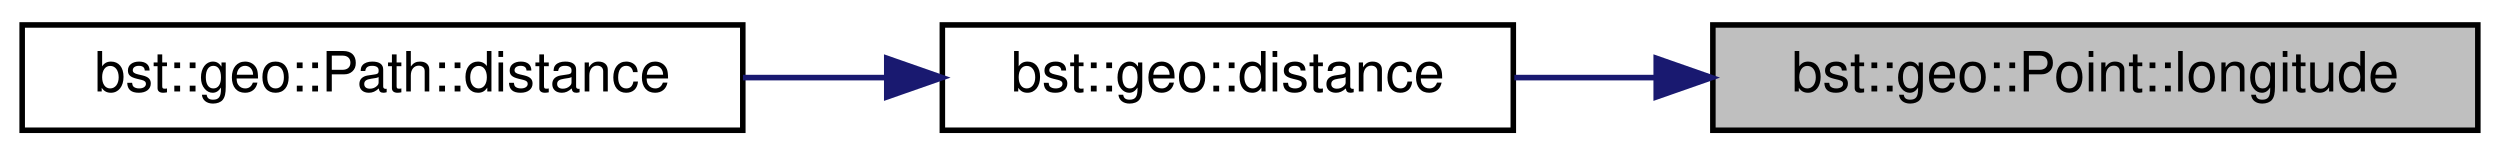
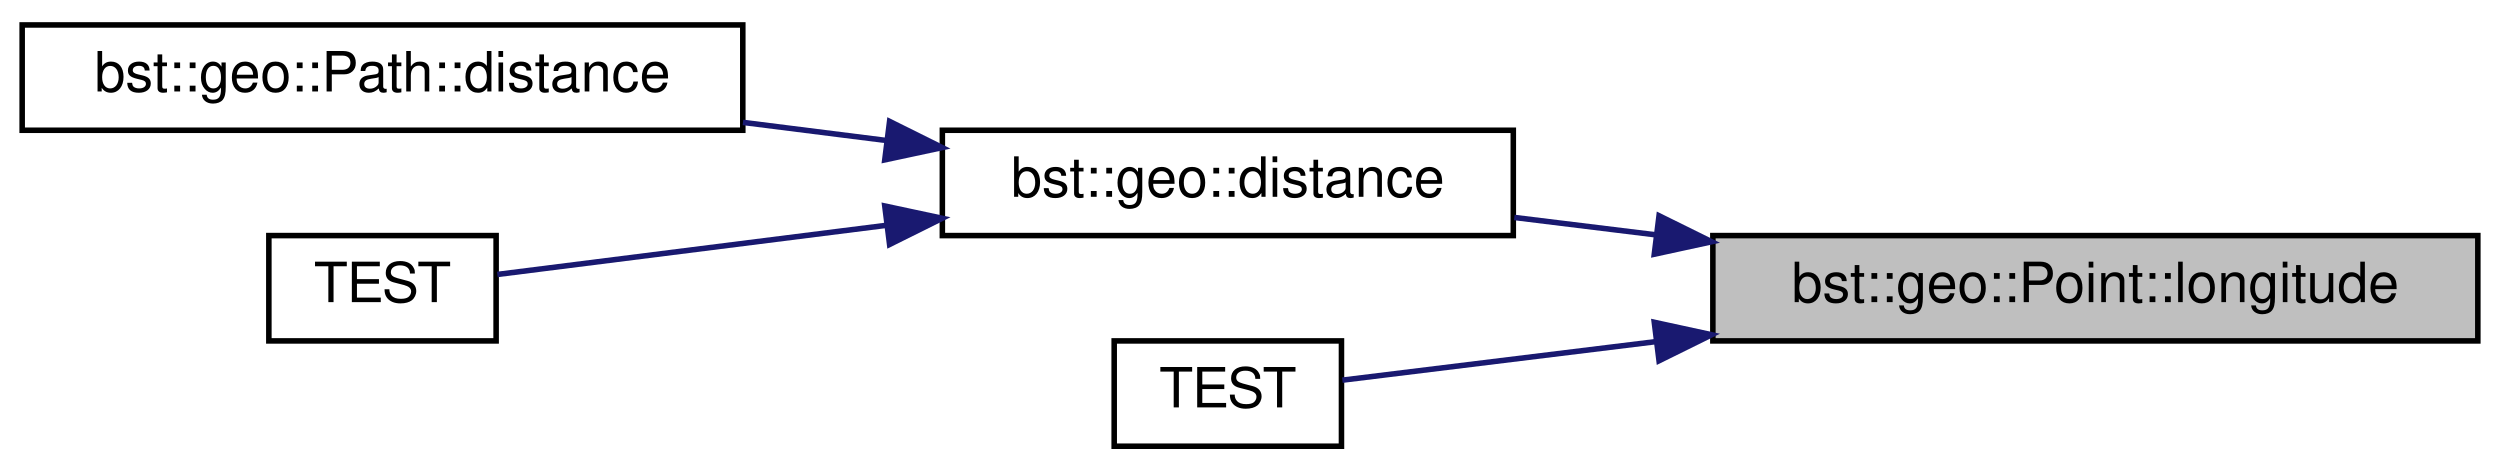
- <svg xmlns="http://www.w3.org/2000/svg" xmlns:xlink="http://www.w3.org/1999/xlink" width="451pt" height="28pt" viewBox="0.00 0.00 451.00 28.00">
-   <g id="graph0" class="graph" transform="scale(1 1) rotate(0) translate(4 24)">
+ <svg xmlns="http://www.w3.org/2000/svg" xmlns:xlink="http://www.w3.org/1999/xlink" width="451pt" height="85pt" viewBox="0.00 0.00 451.00 85.00">
+   <g id="graph0" class="graph" transform="scale(1 1) rotate(0) translate(4 81)">
    <g id="node1" class="node">
      <g id="a_node1">
        <a xlink:title=" ">
-           <polygon fill="#bfbfbf" stroke="black" points="305,-0.5 305,-19.5 443,-19.5 443,-0.5 305,-0.5" />
-           <text text-anchor="middle" x="374" y="-7.5" font-family="Helvetica,sans-Serif" font-size="10.00">bst::geo::Point::longitude</text>
+           <polygon fill="#bfbfbf" stroke="black" points="305,-19.5 305,-38.5 443,-38.5 443,-19.5 305,-19.5" />
+           <text text-anchor="middle" x="374" y="-26.5" font-family="Helvetica,sans-Serif" font-size="10.00">bst::geo::Point::longitude</text>
        </a>
      </g>
    </g>
    <g id="node2" class="node">
      <g id="a_node2">
        <a xlink:href="namespacebst_1_1geo.html#a1397b9fa084d6f595d9d20a24a37b5be" target="_top" xlink:title="Get the distance between two points in kilometers.">
-           <polygon fill="none" stroke="black" points="166,-0.5 166,-19.5 269,-19.5 269,-0.5 166,-0.5" />
-           <text text-anchor="middle" x="217.5" y="-7.5" font-family="Helvetica,sans-Serif" font-size="10.00">bst::geo::distance</text>
+           <polygon fill="none" stroke="black" points="166,-38.5 166,-57.5 269,-57.5 269,-38.5 166,-38.5" />
+           <text text-anchor="middle" x="217.5" y="-45.5" font-family="Helvetica,sans-Serif" font-size="10.00">bst::geo::distance</text>
        </a>
      </g>
    </g>
    <g id="edge1" class="edge">
-       <path fill="none" stroke="midnightblue" d="M294.65,-10C286,-10 277.36,-10 269.18,-10" />
-       <polygon fill="midnightblue" stroke="midnightblue" points="294.78,-13.5 304.78,-10 294.78,-6.5 294.78,-13.5" />
+       <path fill="none" stroke="midnightblue" d="M294.65,-38.64C286,-39.7 277.36,-40.76 269.18,-41.77" />
+       <polygon fill="midnightblue" stroke="midnightblue" points="295.29,-42.08 304.78,-37.39 294.43,-35.14 295.29,-42.08" />
+     </g>
+     <g id="node5" class="node">
+       <g id="a_node5">
+         <a xlink:href="geo__test_8cpp.html#a8ff0280b5e3f2470fe9593c74ca55cd6" target="_top" xlink:title=" ">
+           <polygon fill="none" stroke="black" points="197,-0.5 197,-19.5 238,-19.5 238,-0.5 197,-0.5" />
+           <text text-anchor="middle" x="217.5" y="-7.5" font-family="Helvetica,sans-Serif" font-size="10.00">TEST</text>
+         </a>
+       </g>
+     </g>
+     <g id="edge4" class="edge">
+       <path fill="none" stroke="midnightblue" d="M294.79,-19.38C273.73,-16.79 252.76,-14.21 238.16,-12.42" />
+       <polygon fill="midnightblue" stroke="midnightblue" points="294.43,-22.86 304.78,-20.61 295.29,-15.92 294.43,-22.86" />
    </g>
    <g id="node3" class="node">
      <g id="a_node3">
        <a xlink:href="classbst_1_1geo_1_1Path.html#ad2ba4954d64d1719549aa4d3f828ae9e" target="_top" xlink:title=" ">
-           <polygon fill="none" stroke="black" points="0,-0.5 0,-19.5 130,-19.5 130,-0.5 0,-0.5" />
-           <text text-anchor="middle" x="65" y="-7.5" font-family="Helvetica,sans-Serif" font-size="10.00">bst::geo::Path::distance</text>
+           <polygon fill="none" stroke="black" points="0,-57.5 0,-76.5 130,-76.5 130,-57.5 0,-57.5" />
+           <text text-anchor="middle" x="65" y="-64.5" font-family="Helvetica,sans-Serif" font-size="10.00">bst::geo::Path::distance</text>
        </a>
      </g>
    </g>
    <g id="edge2" class="edge">
-       <path fill="none" stroke="midnightblue" d="M155.78,-10C147.3,-10 138.57,-10 130.03,-10" />
-       <polygon fill="midnightblue" stroke="midnightblue" points="155.97,-13.5 165.97,-10 155.97,-6.5 155.97,-13.5" />
+       <path fill="none" stroke="midnightblue" d="M155.78,-55.67C147.3,-56.74 138.57,-57.84 130.03,-58.92" />
+       <polygon fill="midnightblue" stroke="midnightblue" points="156.48,-59.1 165.97,-54.38 155.61,-52.16 156.48,-59.1" />
+     </g>
+     <g id="node4" class="node">
+       <g id="a_node4">
+         <a xlink:href="geo__test_8cpp.html#a3d37b2947008b72dce1758fa4bd432df" target="_top" xlink:title=" ">
+           <polygon fill="none" stroke="black" points="44.5,-19.5 44.5,-38.5 85.5,-38.5 85.5,-19.5 44.5,-19.5" />
+           <text text-anchor="middle" x="65" y="-26.5" font-family="Helvetica,sans-Serif" font-size="10.00">TEST</text>
+         </a>
+       </g>
+     </g>
+     <g id="edge3" class="edge">
+       <path fill="none" stroke="midnightblue" d="M155.79,-40.34C130.79,-37.18 103.56,-33.74 85.72,-31.49" />
+       <polygon fill="midnightblue" stroke="midnightblue" points="155.61,-43.84 165.97,-41.62 156.48,-36.9 155.61,-43.84" />
    </g>
  </g>
</svg>
